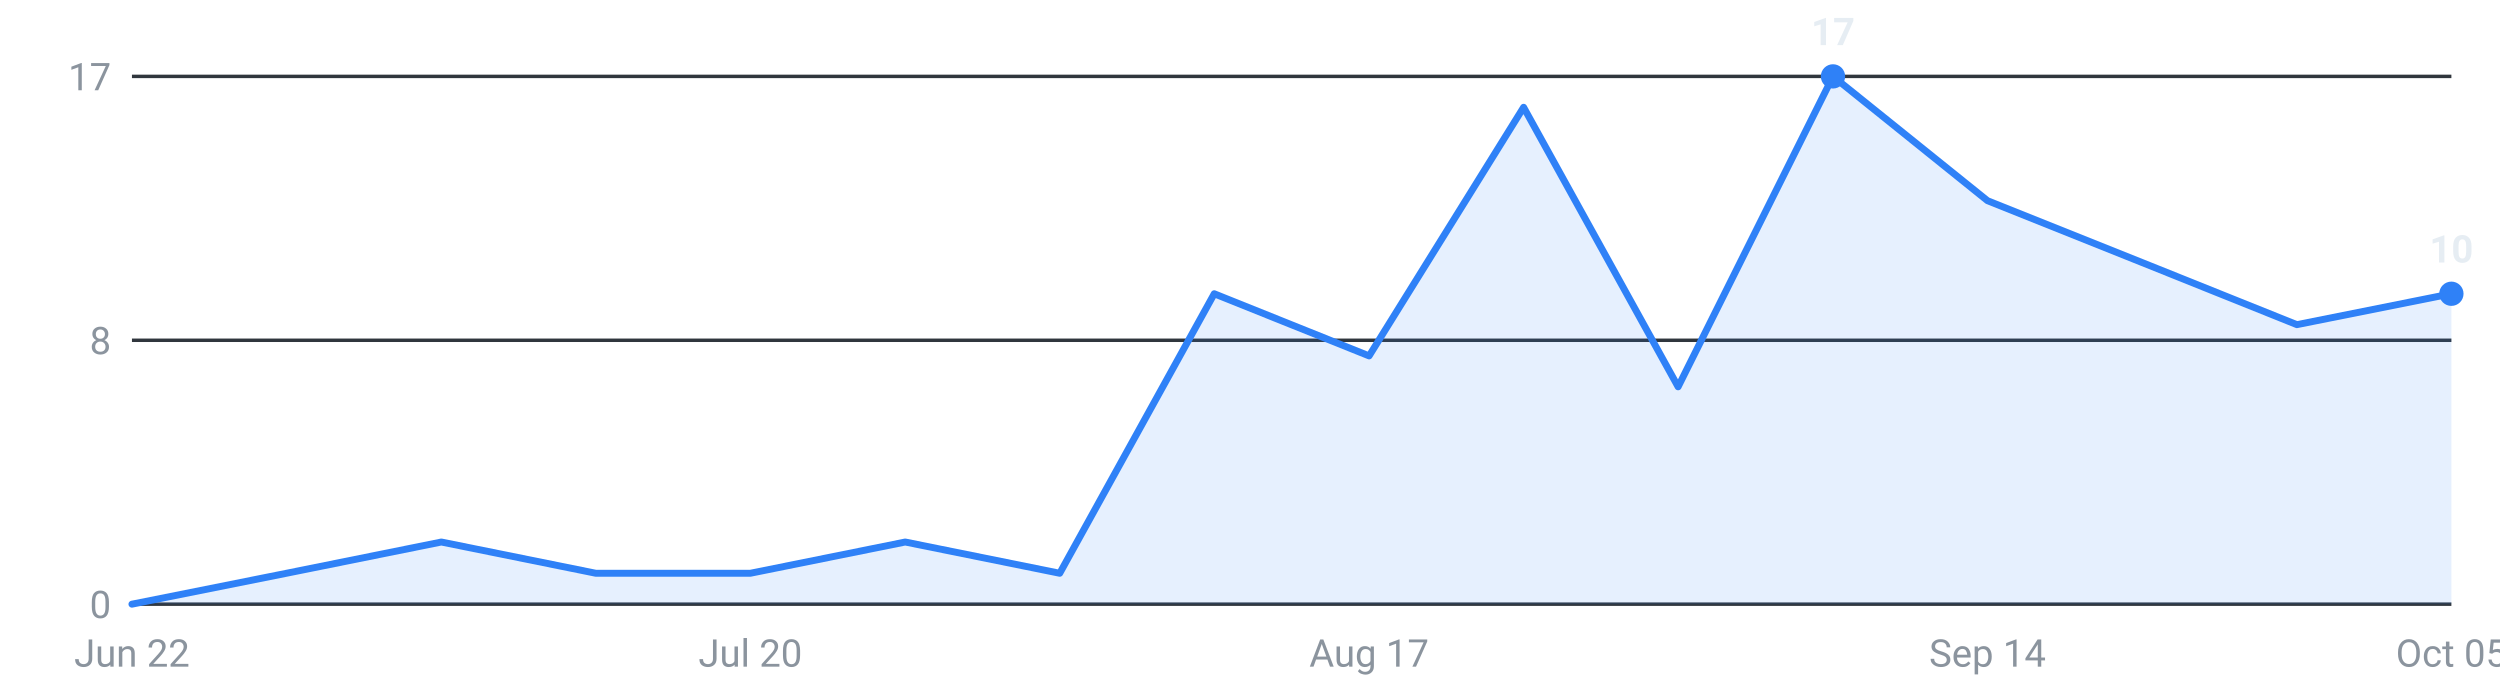
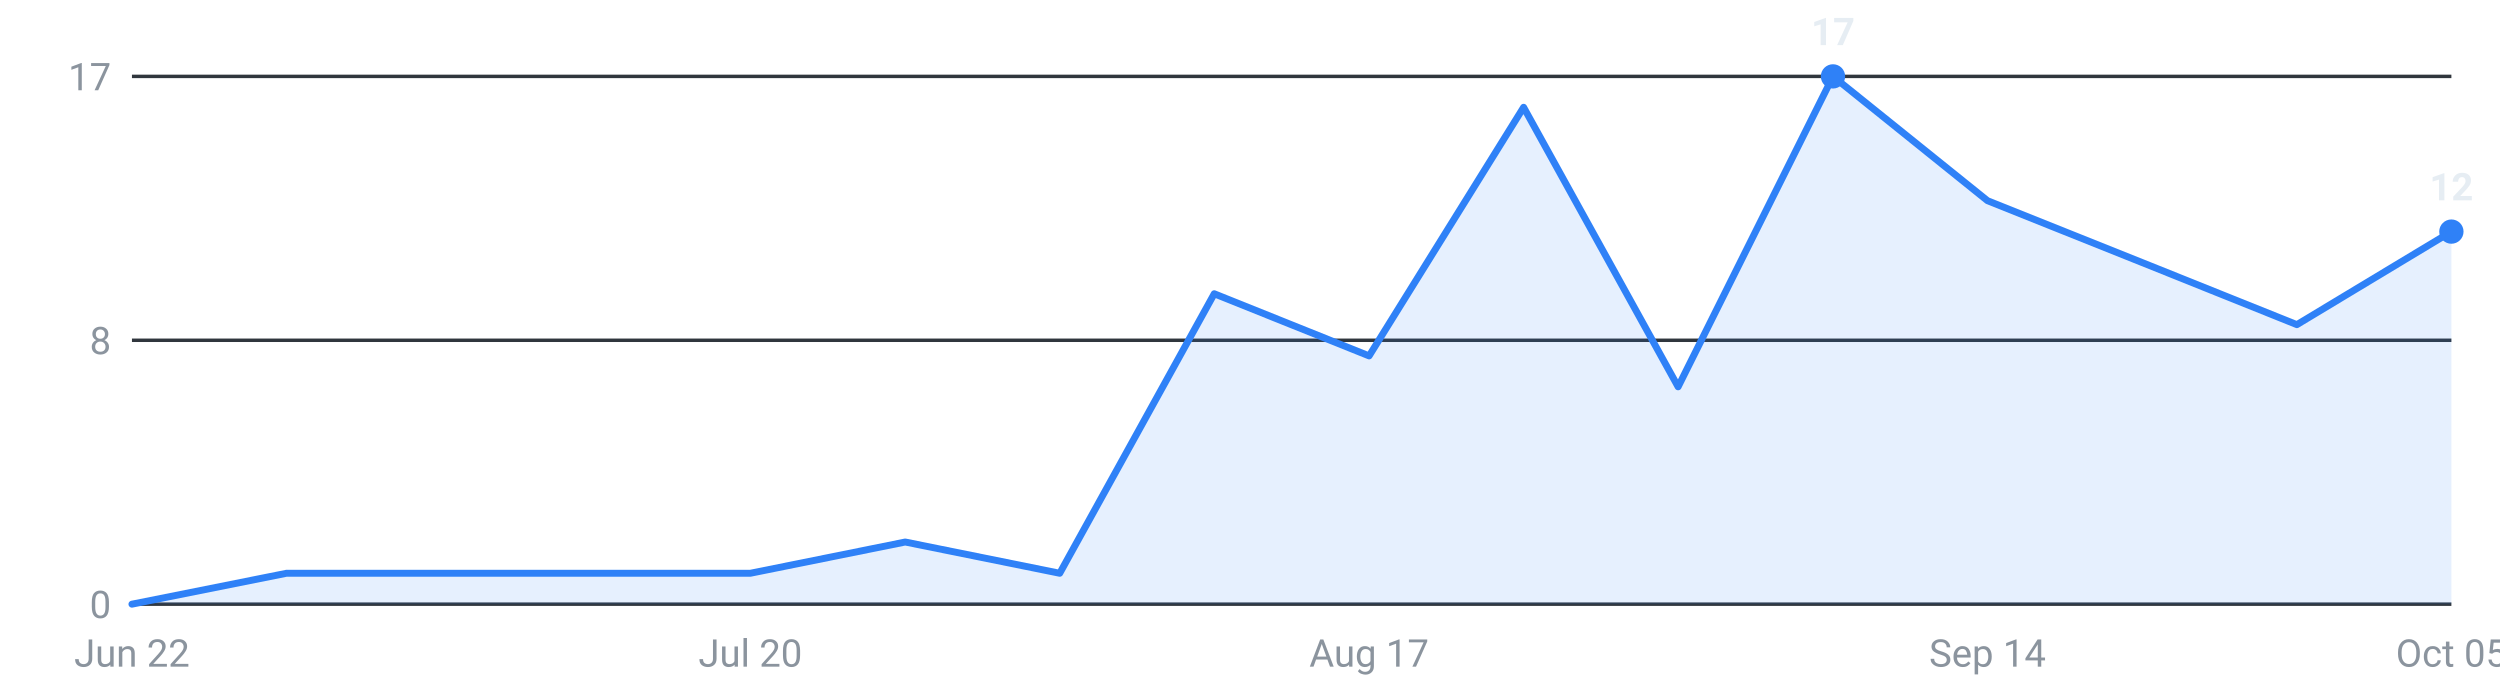
<svg xmlns="http://www.w3.org/2000/svg" viewBox="0 0 720 200" width="720" height="200" role="img" aria-label="Internships posted per week, last 16 weeks">
  <g font-family="-apple-system,Segoe UI,Roboto,sans-serif" font-size="11">
    <line x1="38" y1="174.0" x2="706" y2="174.0" stroke="#30363d" stroke-width="1" />
    <text x="32" y="178.0" text-anchor="end" fill="#8b949e">0</text>
    <line x1="38" y1="98.0" x2="706" y2="98.0" stroke="#30363d" stroke-width="1" />
    <text x="32" y="102.0" text-anchor="end" fill="#8b949e">8</text>
    <line x1="38" y1="22.0" x2="706" y2="22.0" stroke="#30363d" stroke-width="1" />
    <text x="32" y="26.0" text-anchor="end" fill="#8b949e">17</text>
-     <path d="M38.0,174 L38.0,174.0 L82.5,165.1 L127.1,156.1 L171.6,165.1 L216.1,165.1 L260.7,156.1 L305.2,165.1 L349.7,84.6 L394.3,102.5 L438.8,30.9 L483.3,111.4 L527.9,22.0 L572.4,57.8 L616.9,75.6 L661.5,93.5 L706.0,84.6 L706.0,174 Z" fill="#2f81f7" fill-opacity="0.12" />
-     <polyline points="38.0,174.0 82.5,165.1 127.1,156.1 171.6,165.1 216.1,165.1 260.7,156.1 305.2,165.1 349.7,84.6 394.3,102.5 438.8,30.9 483.3,111.4 527.9,22.0 572.4,57.8 616.9,75.6 661.5,93.5 706.0,84.6" fill="none" stroke="#2f81f7" stroke-width="2" stroke-linejoin="round" stroke-linecap="round" />
+     <path d="M38.0,174 L38.0,174.0 L82.5,165.1 L127.1,165.1 L171.6,165.1 L216.1,165.1 L260.7,156.1 L305.2,165.1 L349.7,84.6 L394.3,102.5 L438.8,30.9 L483.3,111.4 L527.9,22.0 L572.4,57.8 L616.9,75.6 L661.5,93.5 L706.0,66.7 L706.0,174 Z" fill="#2f81f7" fill-opacity="0.12" />
+     <polyline points="38.0,174.0 82.5,165.1 127.1,165.1 171.6,165.1 216.1,165.1 260.7,156.1 305.2,165.1 349.7,84.6 394.3,102.5 438.8,30.9 483.3,111.4 527.9,22.0 572.4,57.8 616.9,75.6 661.5,93.5 706.0,66.7" fill="none" stroke="#2f81f7" stroke-width="2" stroke-linejoin="round" stroke-linecap="round" />
    <circle cx="527.9" cy="22.0" r="3.5" fill="#2f81f7" />
    <text x="527.9" y="13.0" text-anchor="middle" fill="#e6edf3" font-weight="600">17</text>
-     <circle cx="706.0" cy="84.6" r="3.5" fill="#2f81f7" />
-     <text x="706.0" y="75.6" text-anchor="middle" fill="#e6edf3" font-weight="600">10</text>
+     <circle cx="706.0" cy="66.7" r="3.5" fill="#2f81f7" />
+     <text x="706.0" y="57.7" text-anchor="middle" fill="#e6edf3" font-weight="600">12</text>
    <text x="38.0" y="192" text-anchor="middle" fill="#8b949e">Jun 22</text>
    <text x="216.1" y="192" text-anchor="middle" fill="#8b949e">Jul 20</text>
    <text x="394.3" y="192" text-anchor="middle" fill="#8b949e">Aug 17</text>
    <text x="572.4" y="192" text-anchor="middle" fill="#8b949e">Sep 14</text>
    <text x="706.0" y="192" text-anchor="middle" fill="#8b949e">Oct 05</text>
  </g>
</svg>
